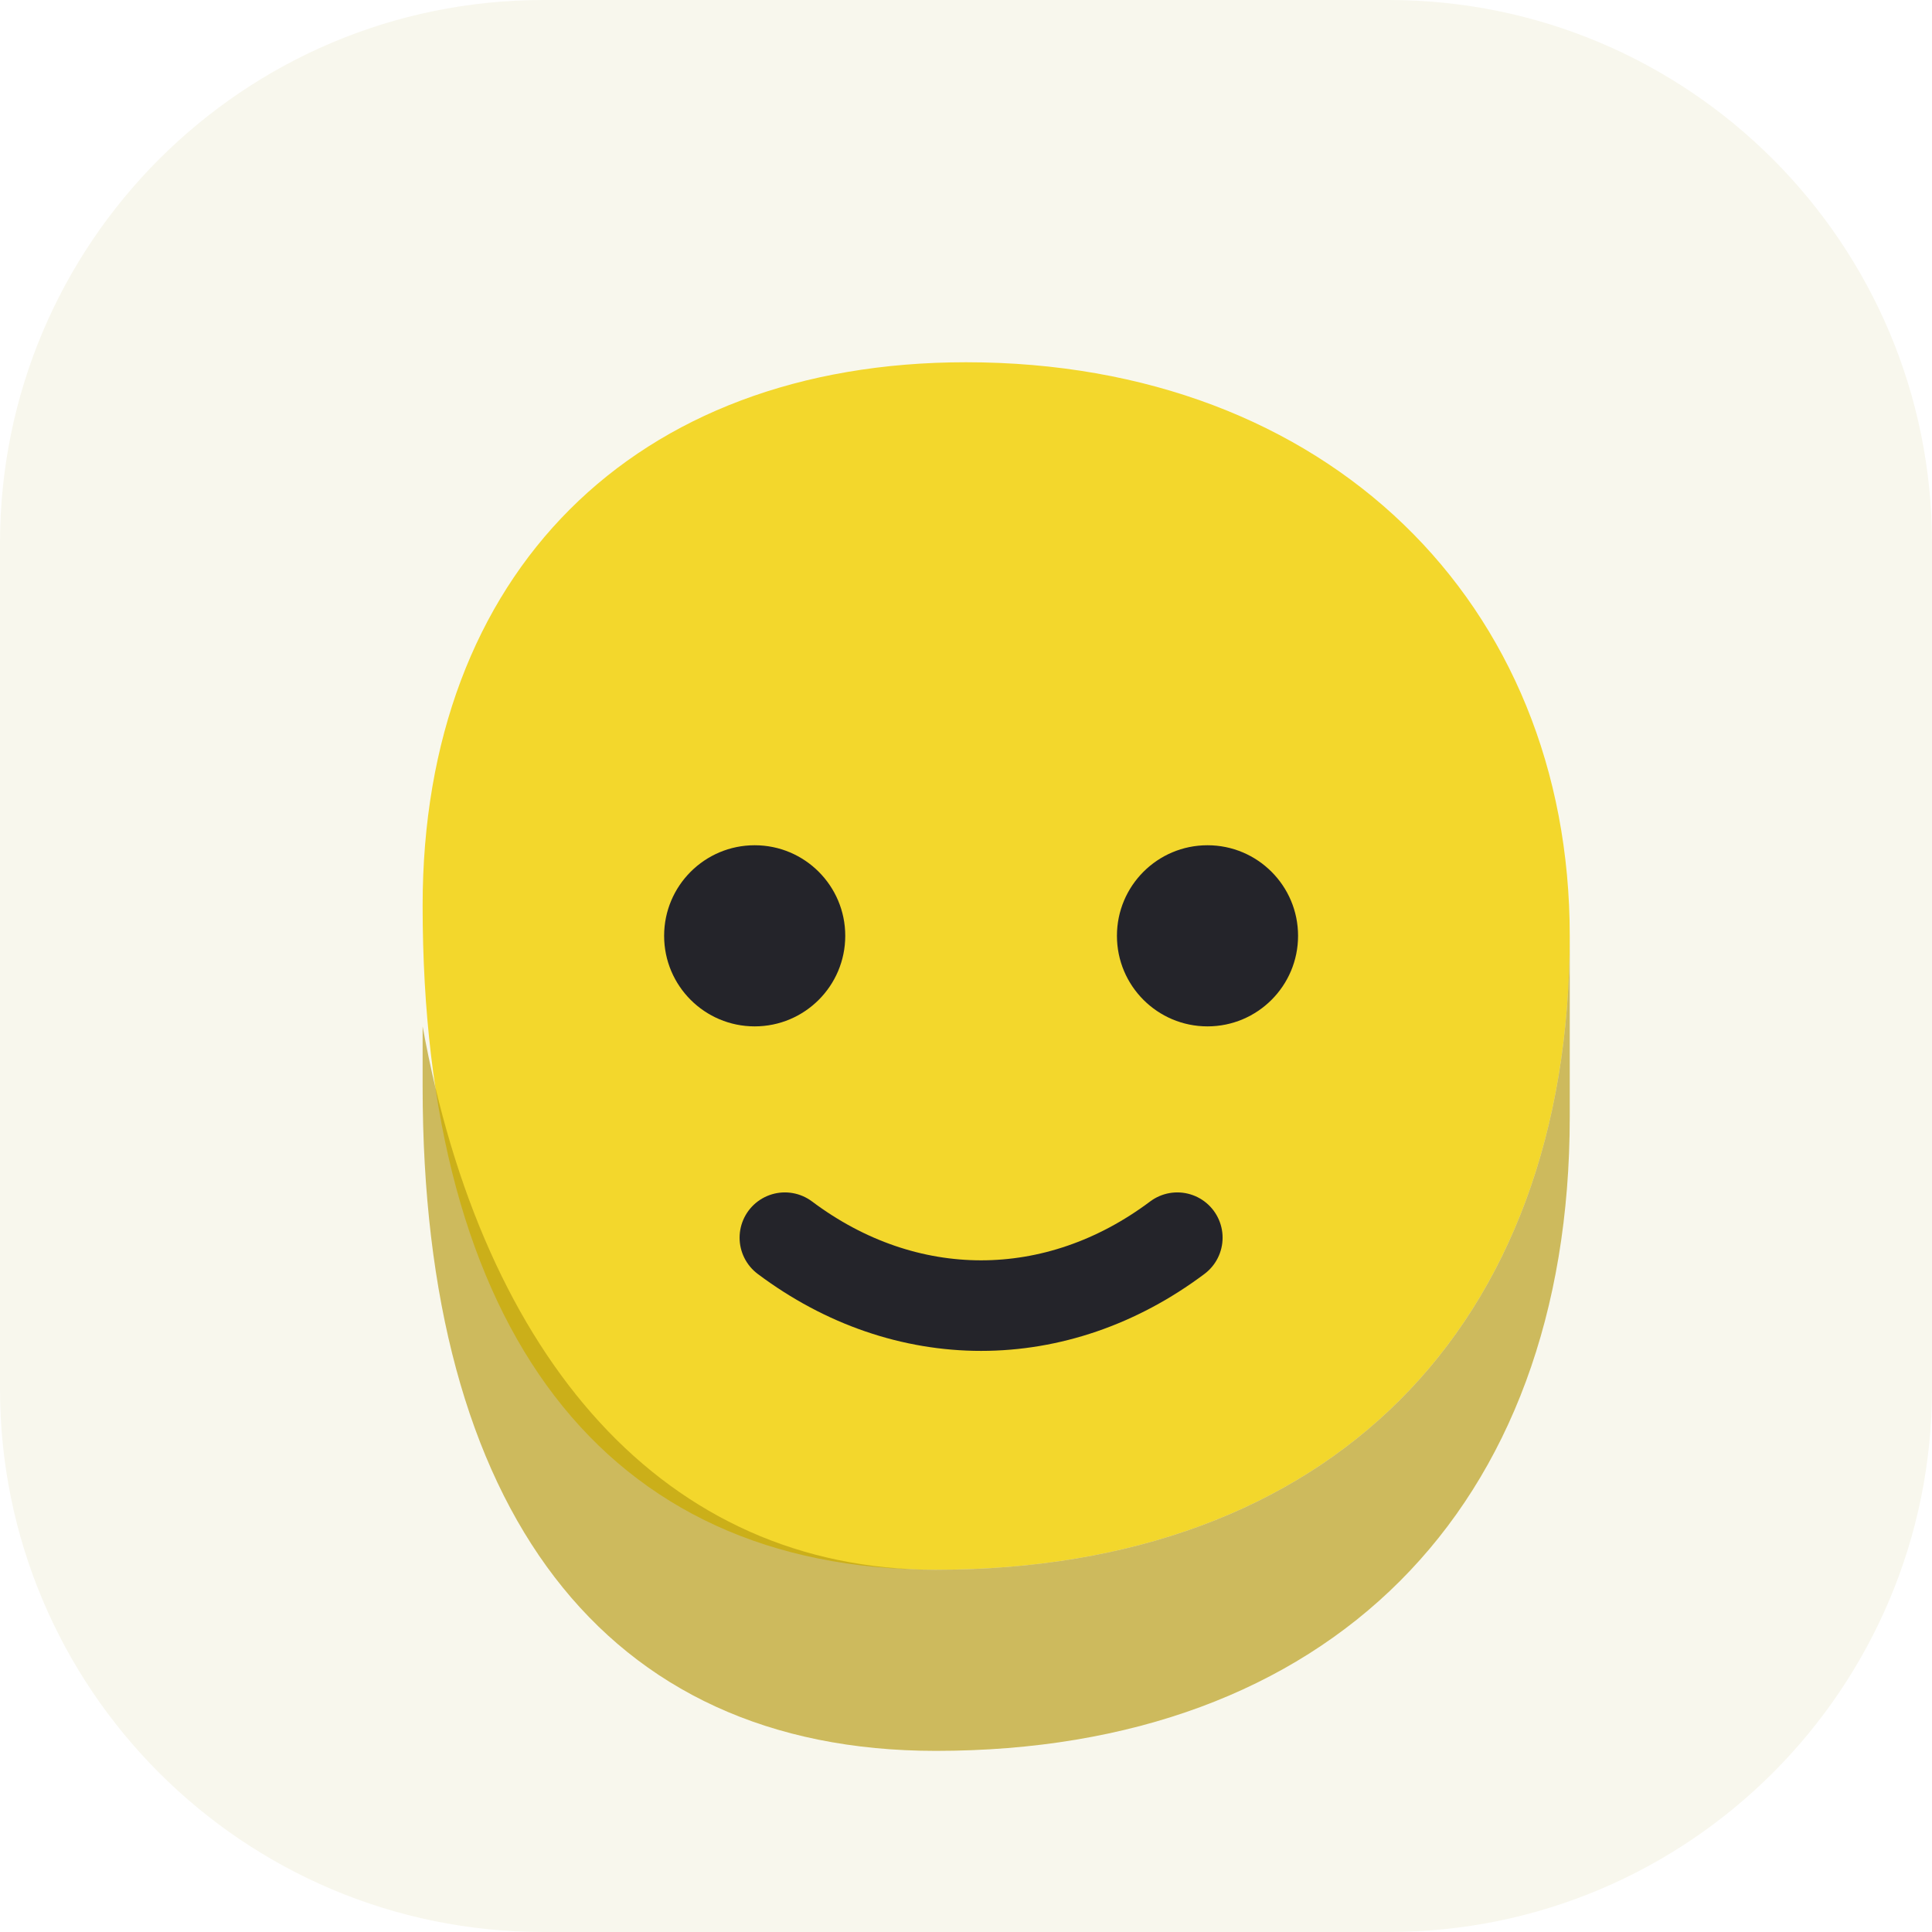
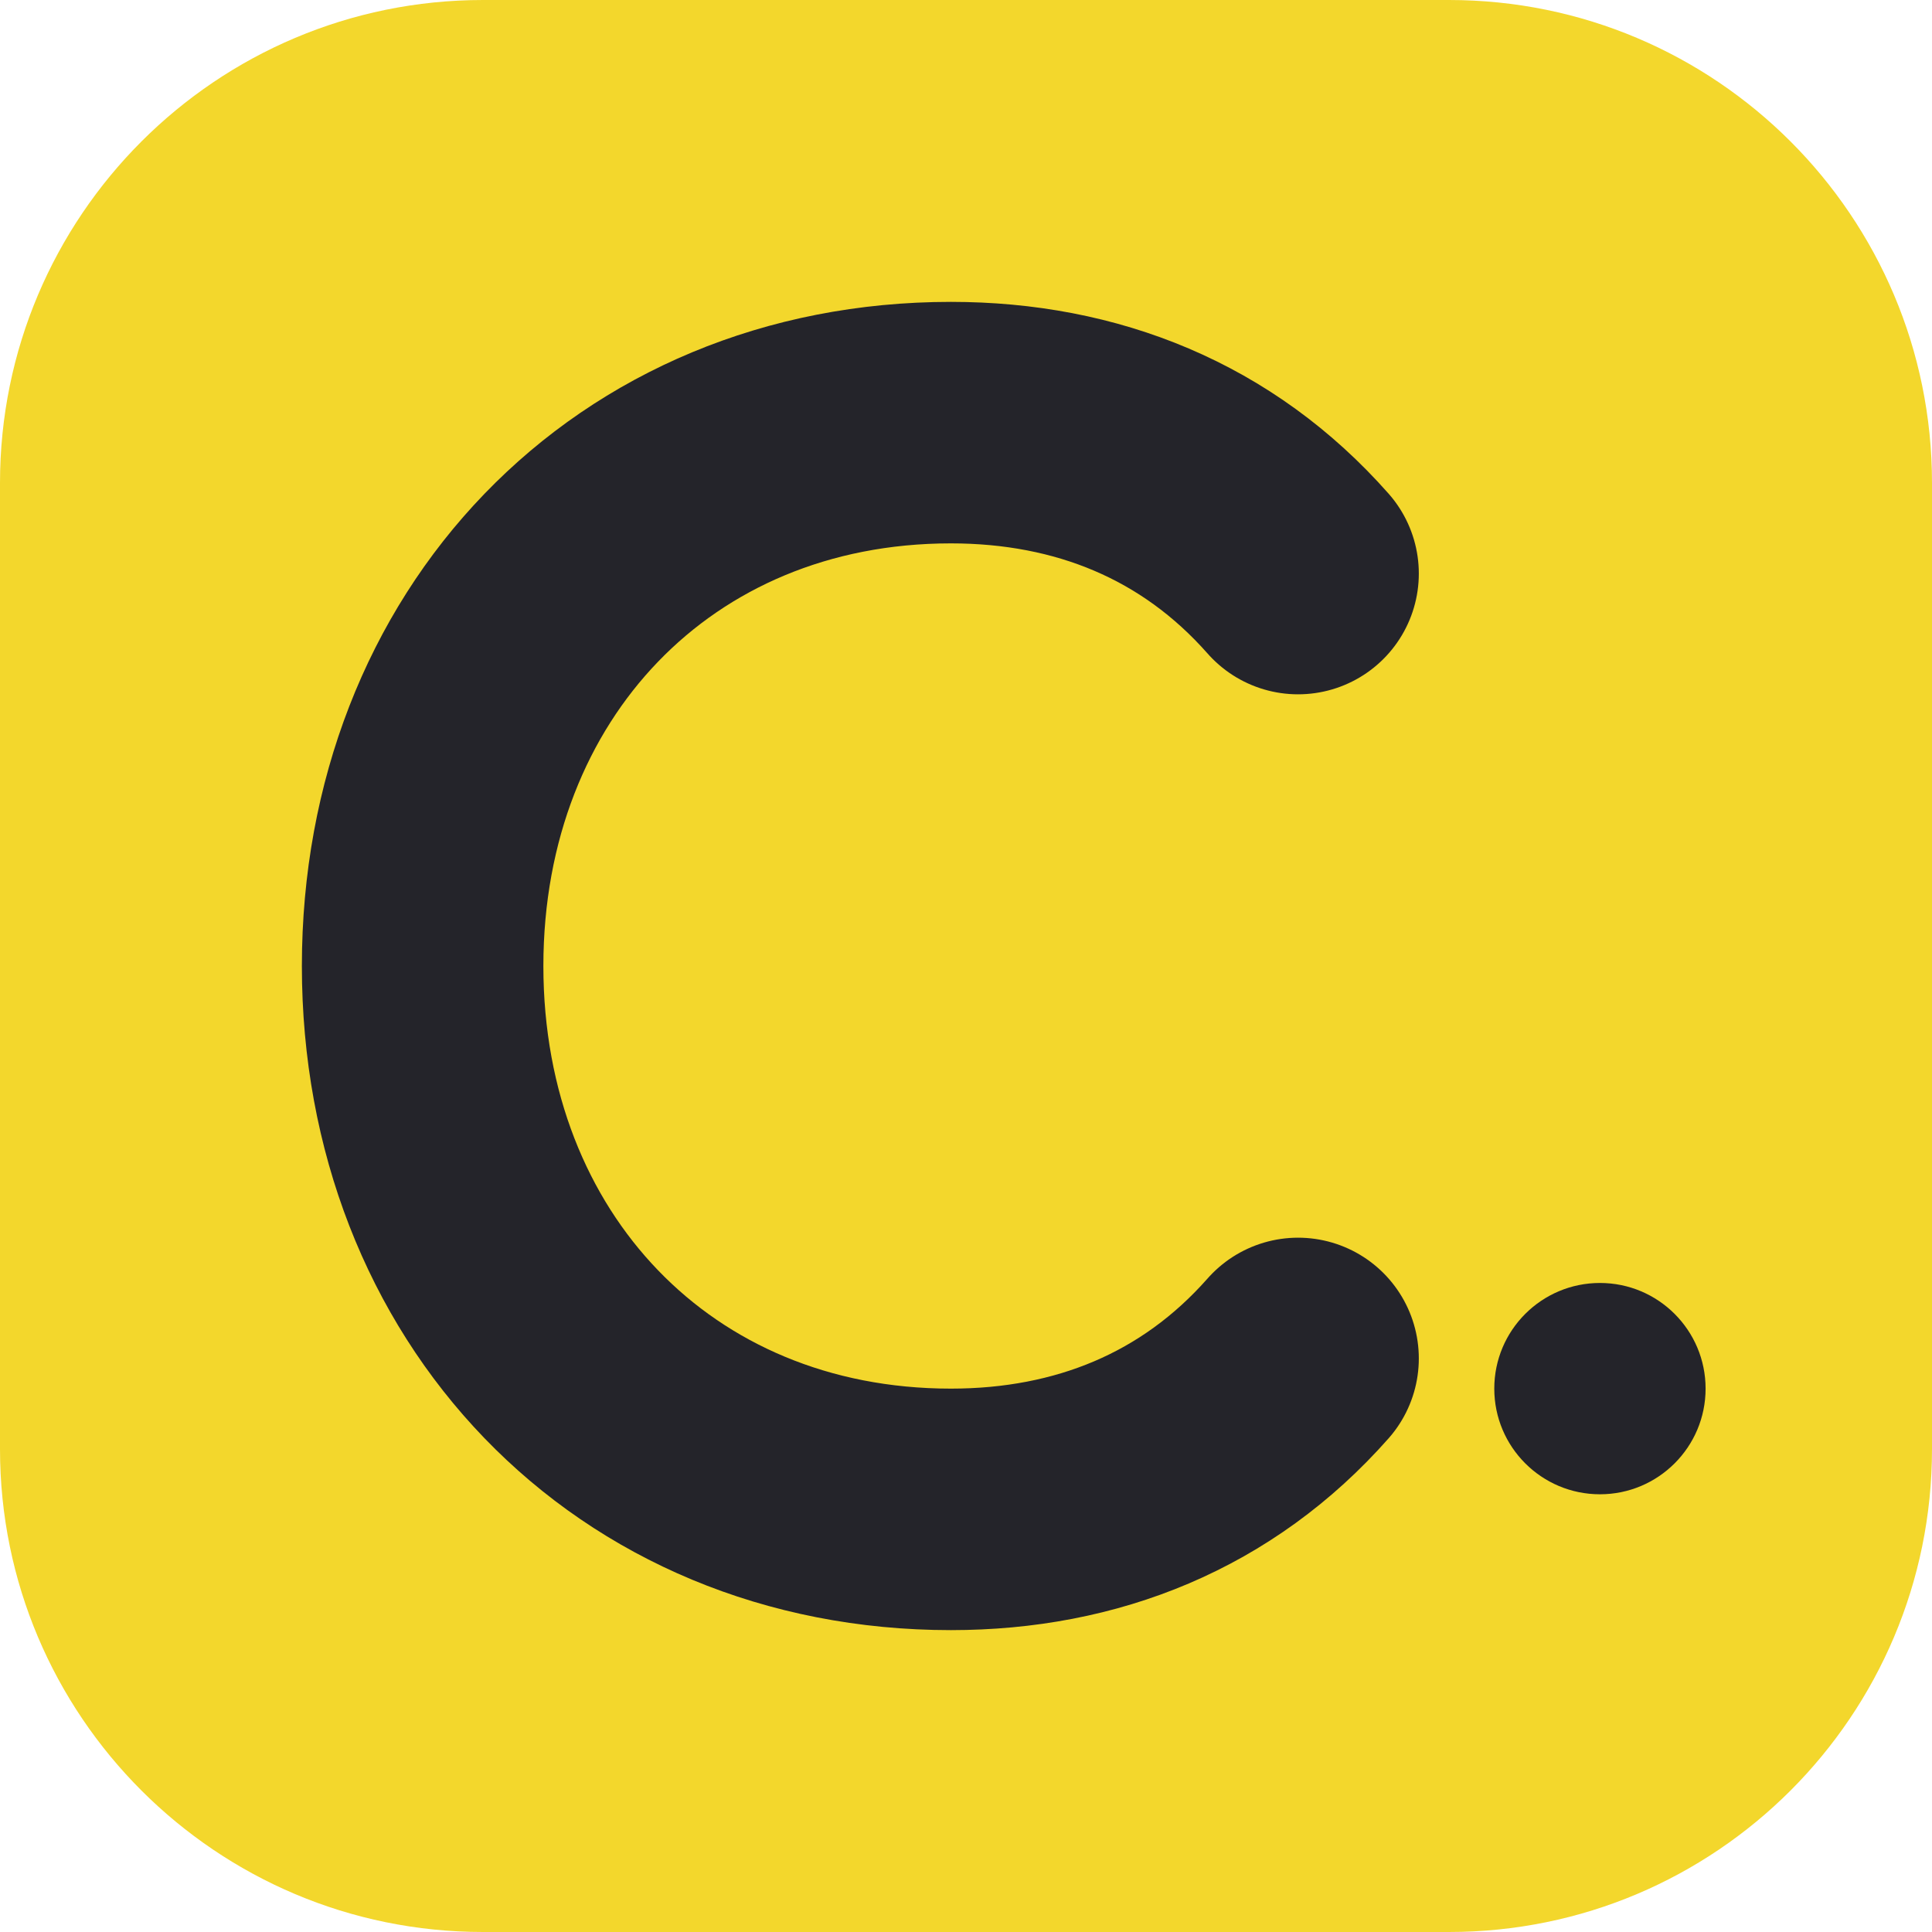
- <svg xmlns="http://www.w3.org/2000/svg" viewBox="0 0 64 64" role="img" aria-label="Christoforakis family mark">
-   <rect width="64" height="64" rx="18" fill="#f8f7ed" />
-   <path d="M14 30c0-11 7-18 18-18 12 0 20 8 20 19 0 13-8 21-21 21-11 0-17-8-17-22Z" fill="#f3d72c" />
-   <path d="M14 34c2 11 8 18 17 18 13 0 21-8 21-21v6c0 13-8 21-21 21-11 0-17-8-17-22Z" fill="#b69a10" opacity=".65" />
-   <circle cx="25" cy="31" r="3" fill="#24242a" />
-   <circle cx="40" cy="31" r="3" fill="#24242a" />
-   <path d="M26 41c4 3 9 3 13 0" fill="none" stroke="#24242a" stroke-linecap="round" stroke-width="3" />
+ <svg xmlns="http://www.w3.org/2000/svg" viewBox="0 0 64 64" role="img" aria-label="Christoforakis.com mark">
+   <rect width="64" height="64" rx="16" fill="#f3d72c" />
+   <path d="M43 19c-3-3.4-7-5-11.5-5C21.3 14 14 21.7 14 32s7.3 18 17.5 18c4.5 0 8.5-1.6 11.5-5" fill="none" stroke="#24242a" stroke-linecap="round" stroke-width="8" />
+   <circle cx="53" cy="46" r="3.5" fill="#24242a" />
</svg>
